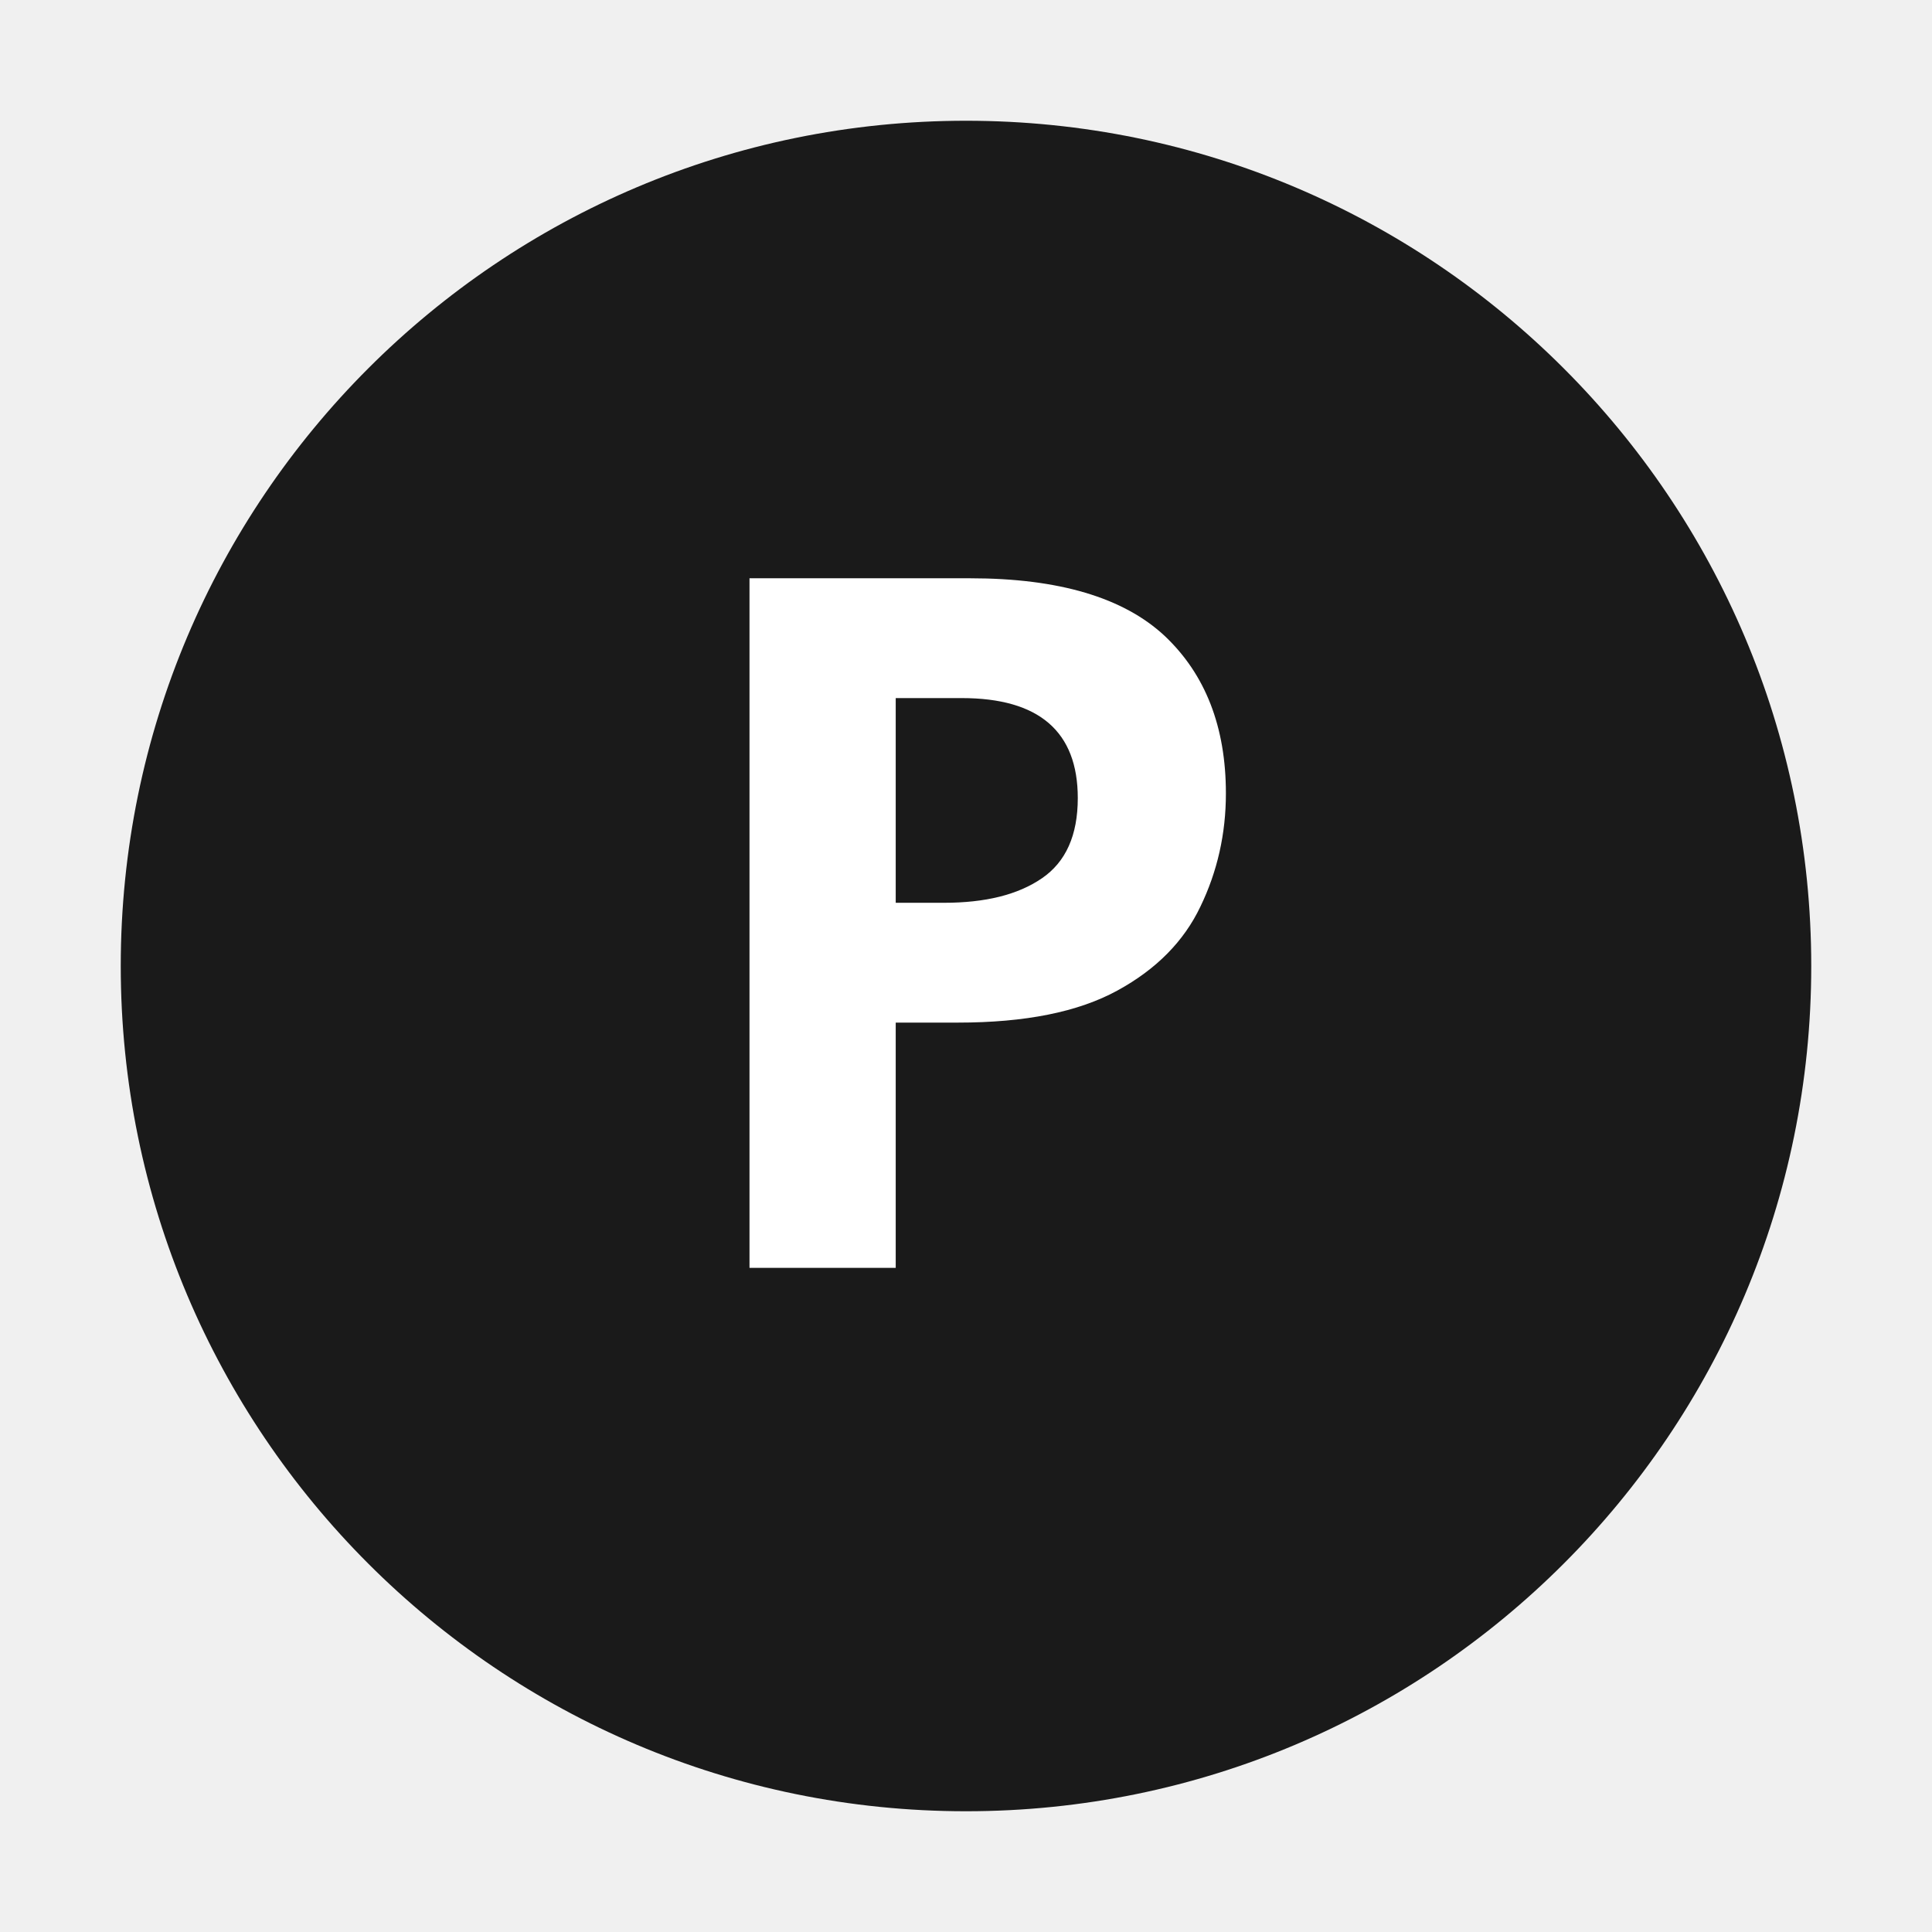
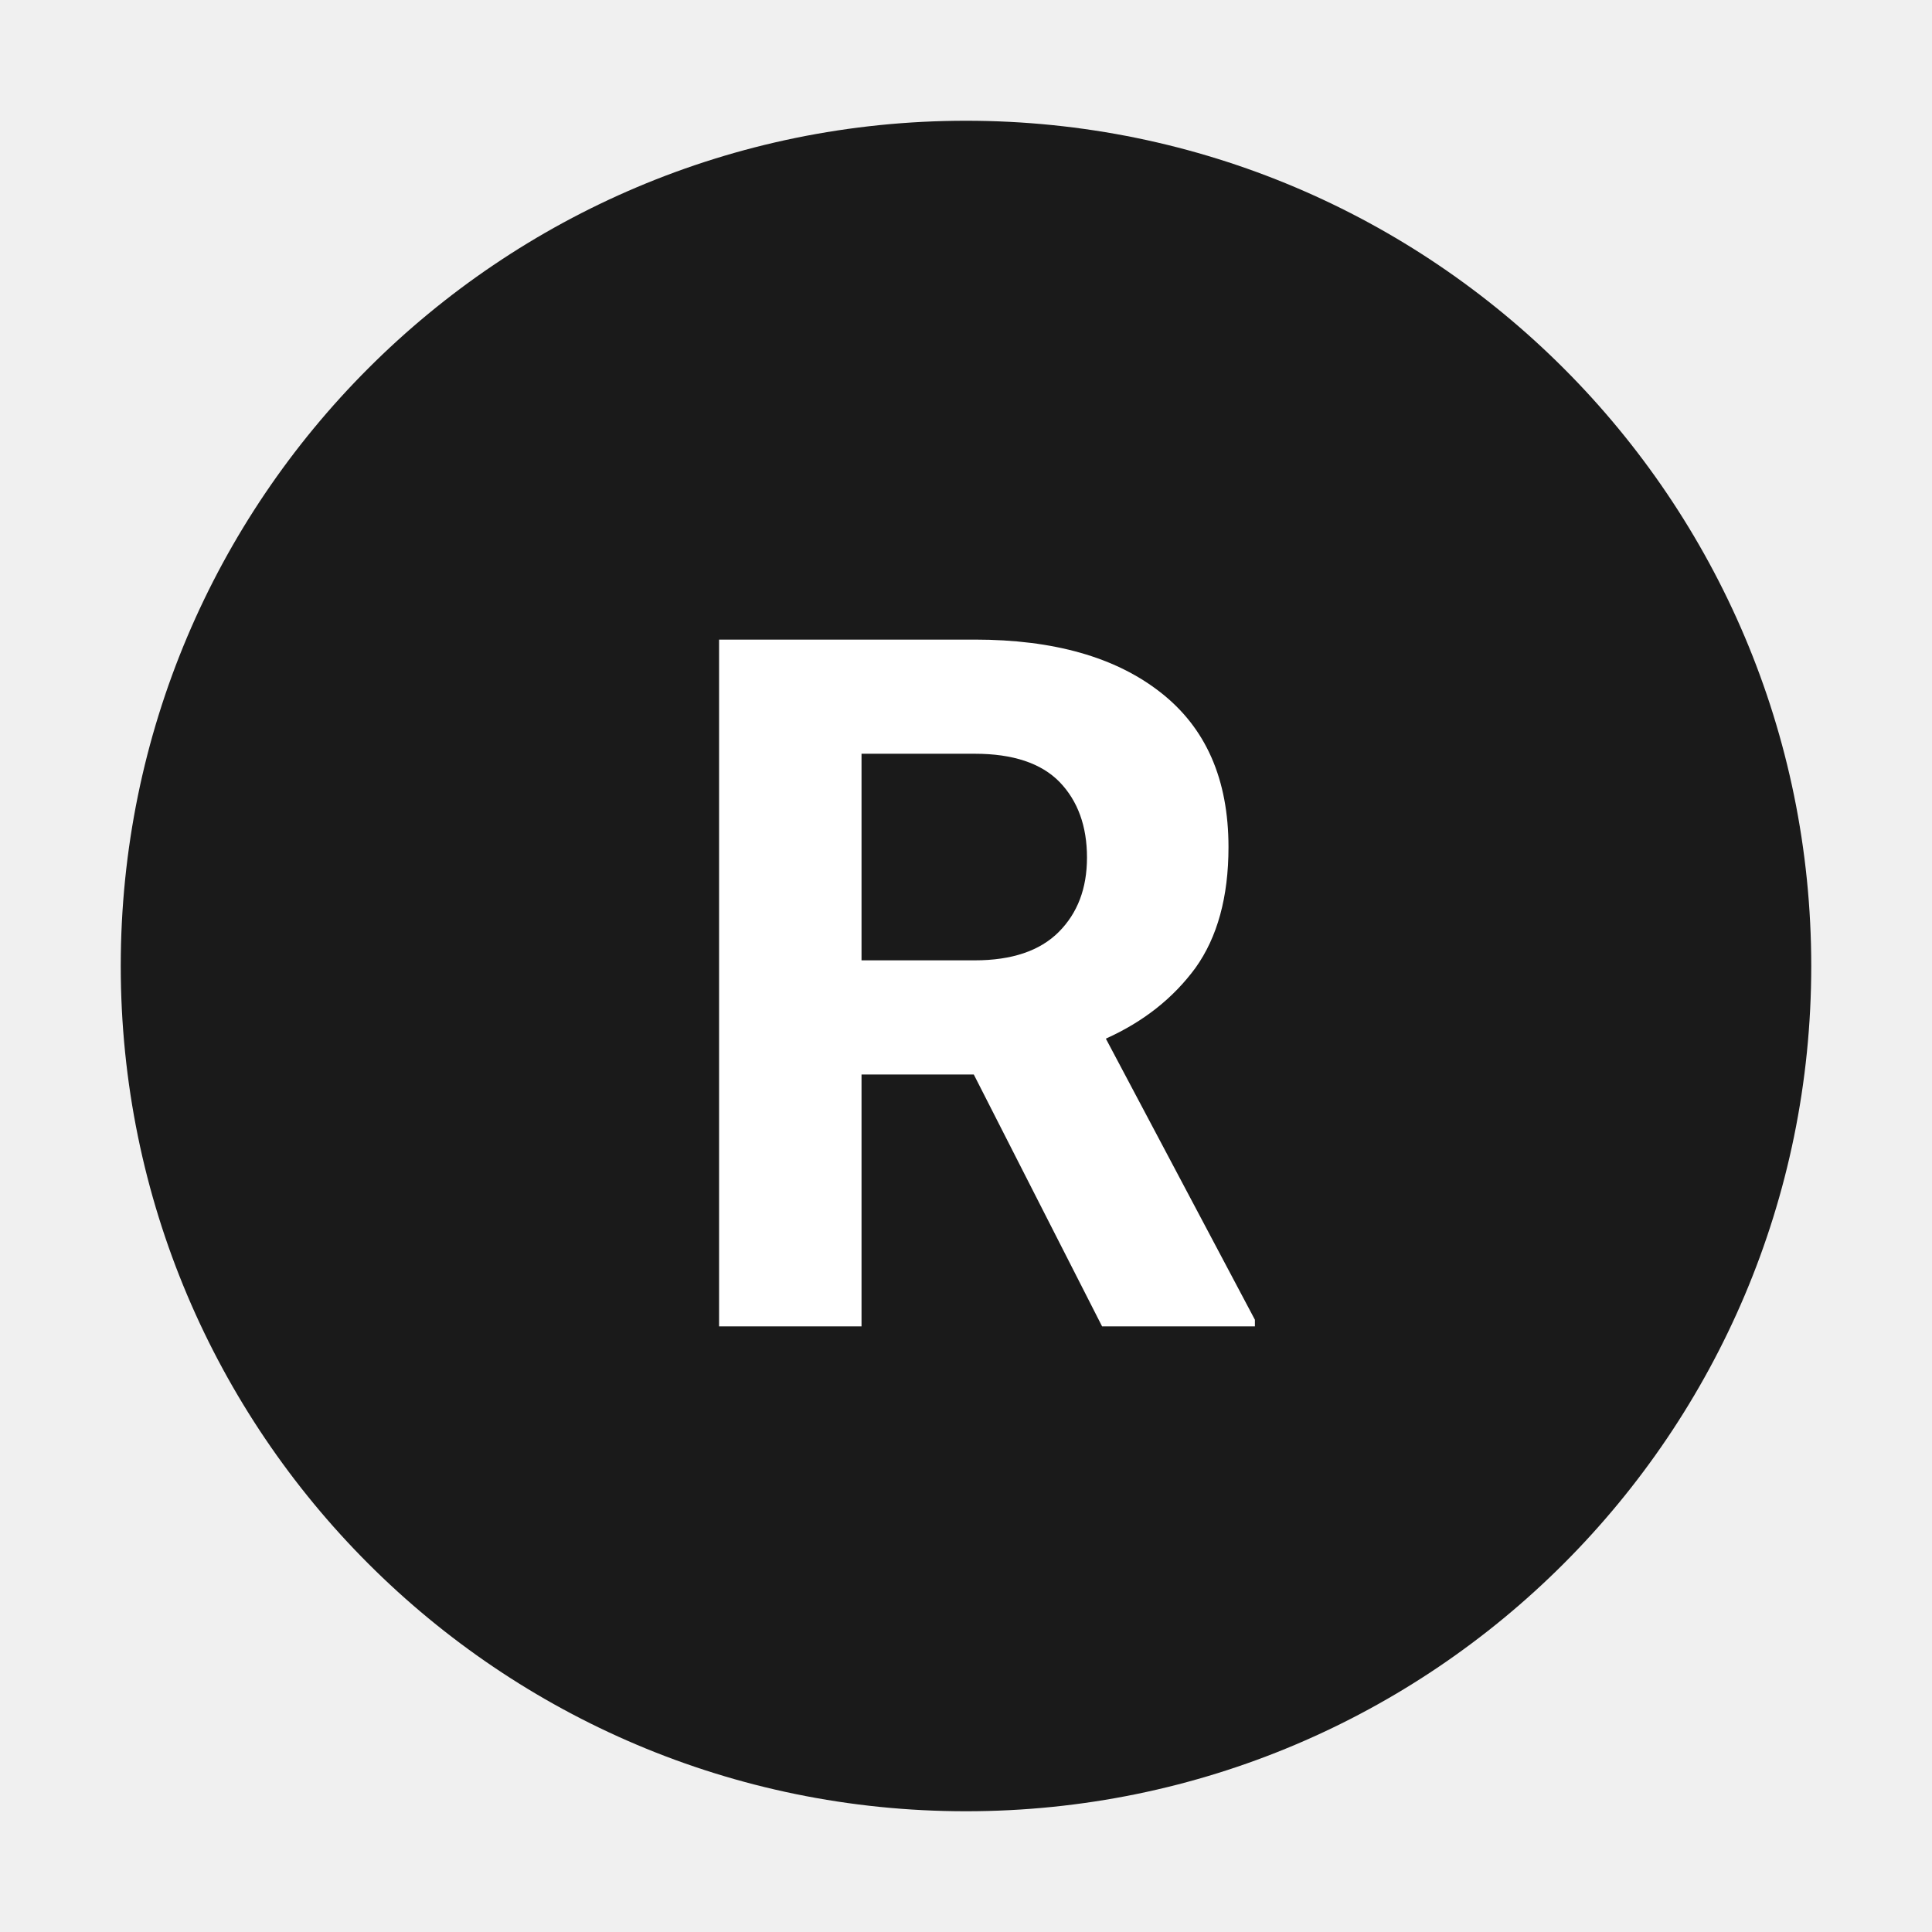
<svg xmlns="http://www.w3.org/2000/svg" viewBox="0 0 32 32">
  <circle cx="16" cy="16" r="14" fill="#1A1A1A" />
-   <text x="16" y="21" text-anchor="middle" fill="white" font-family="sans-serif" font-weight="600" font-size="16">P</text>
+   <text x="16" y="16.5" text-anchor="middle" dominant-baseline="central" fill="white" font-family="'Figtree', -apple-system, BlinkMacSystemFont, 'Segoe UI', Roboto, sans-serif" font-weight="700" font-size="16">R</text>
</svg>
